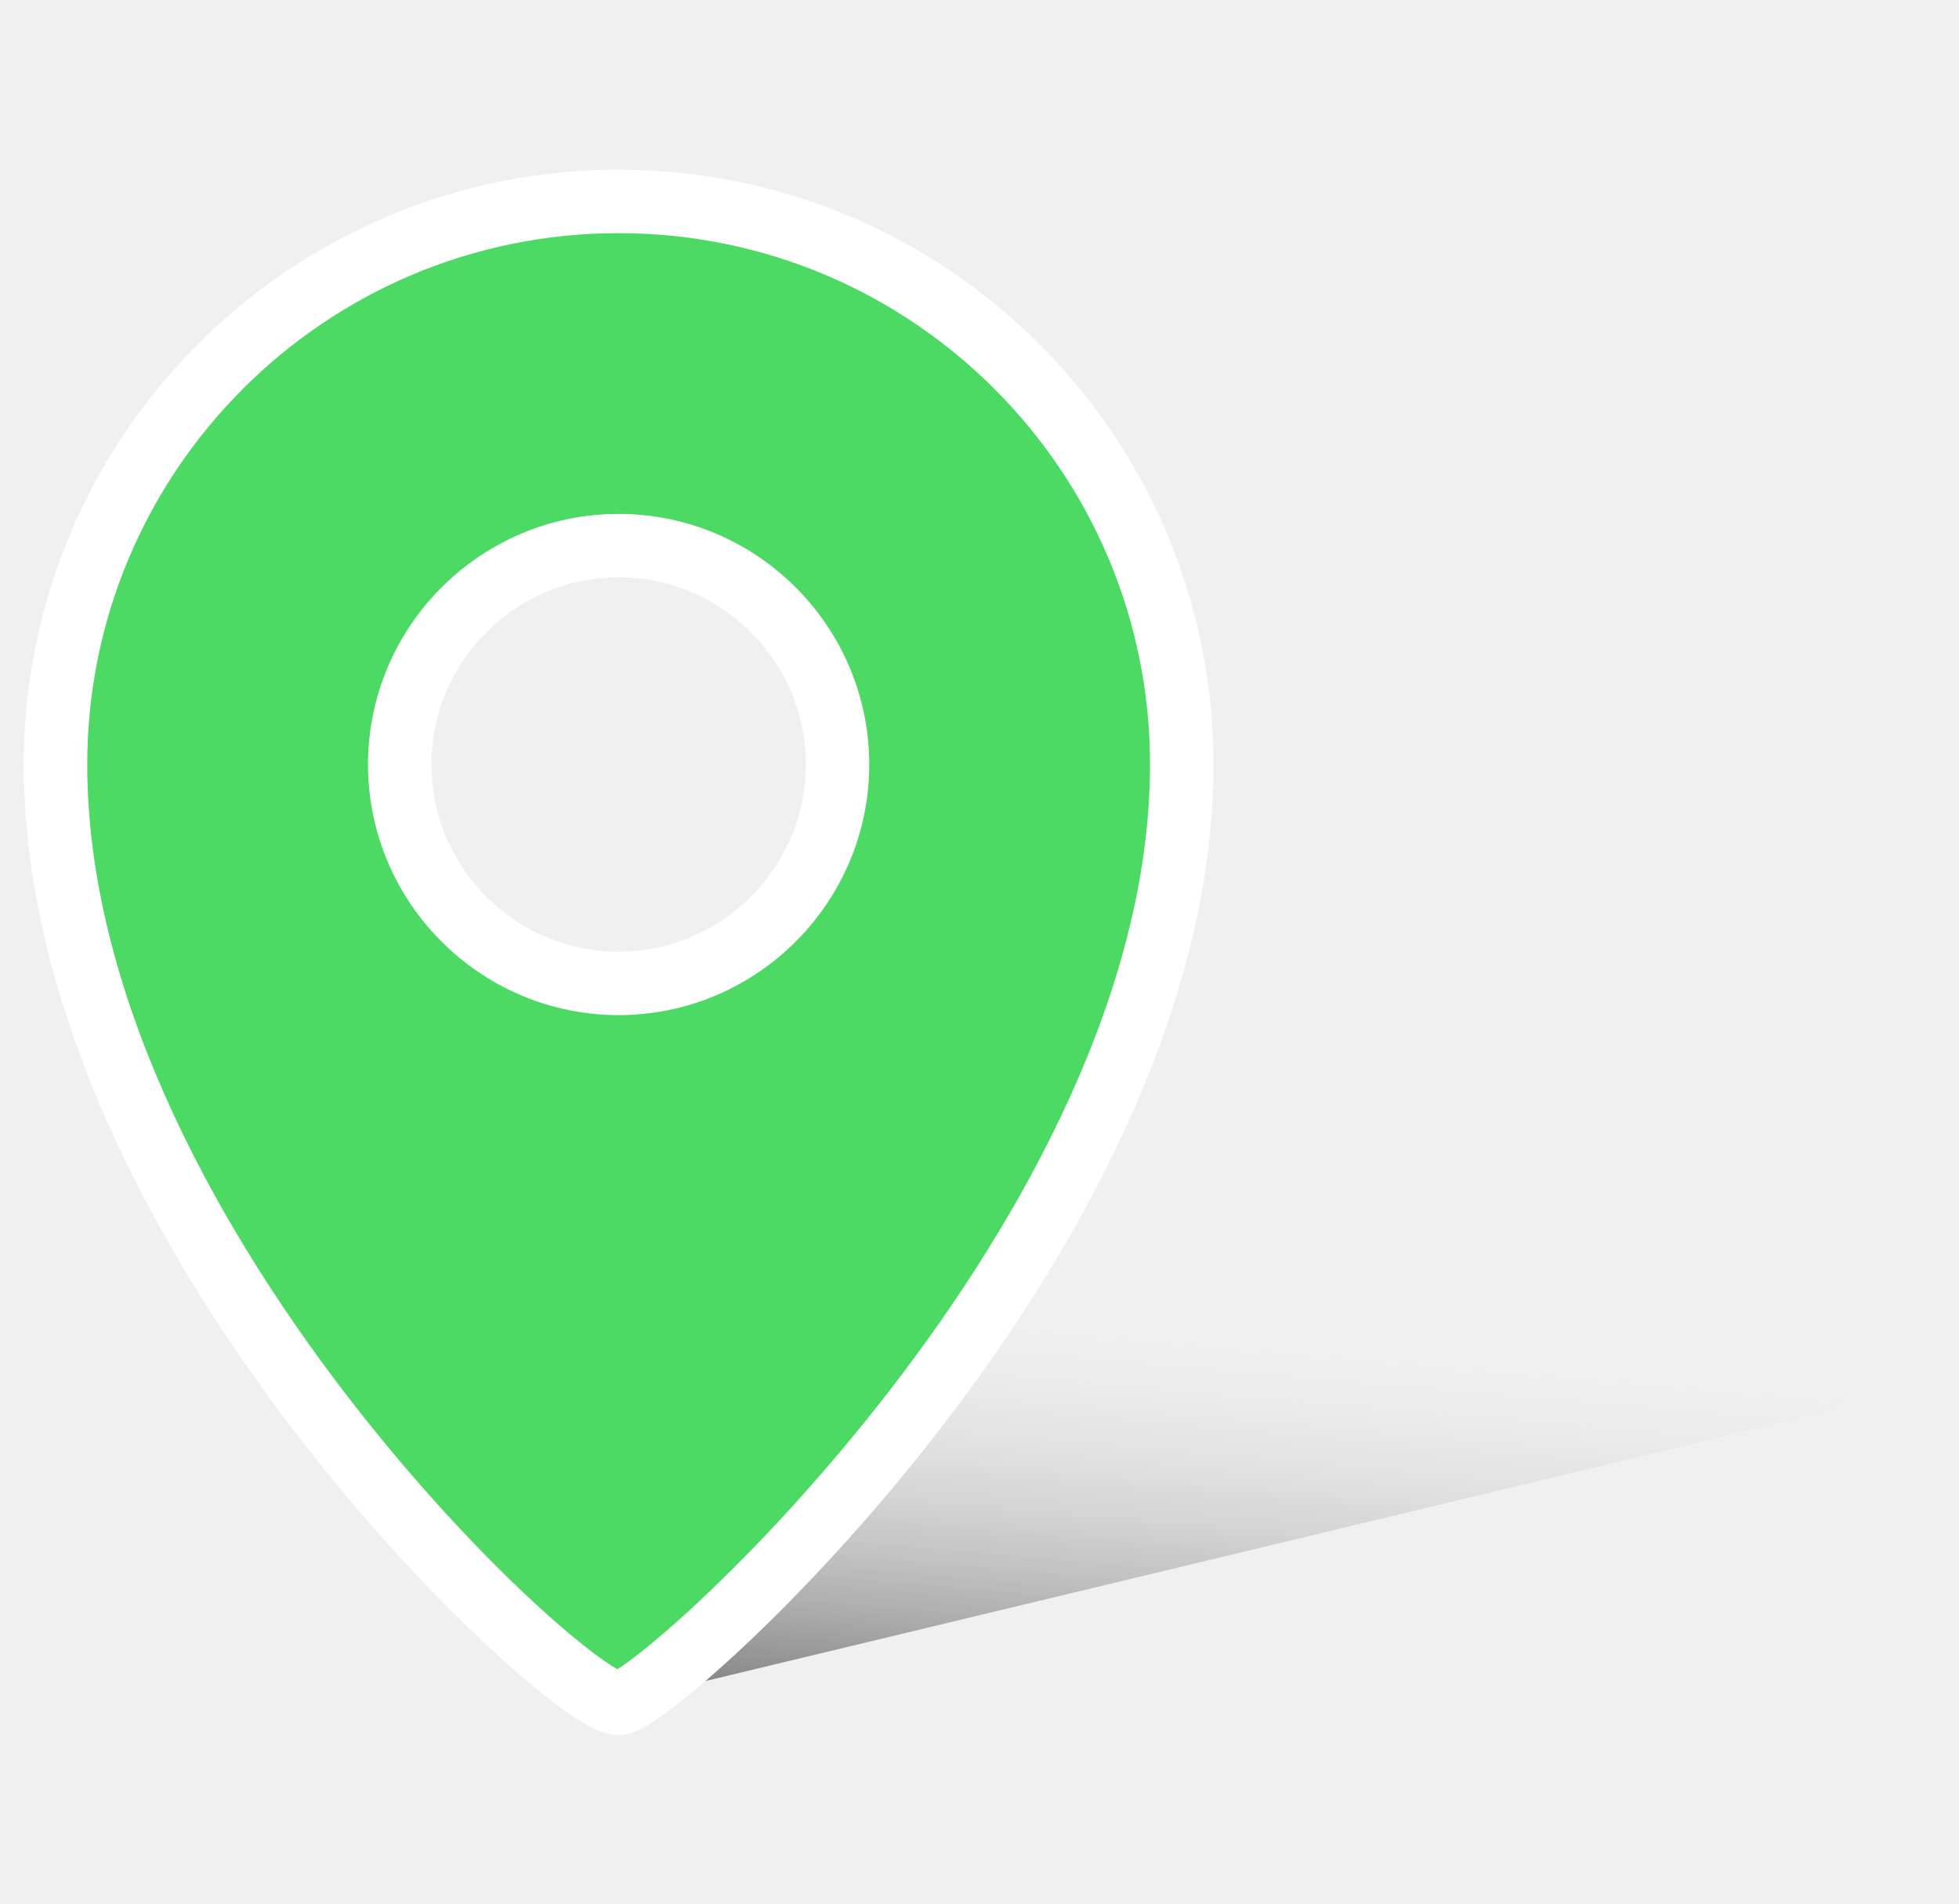
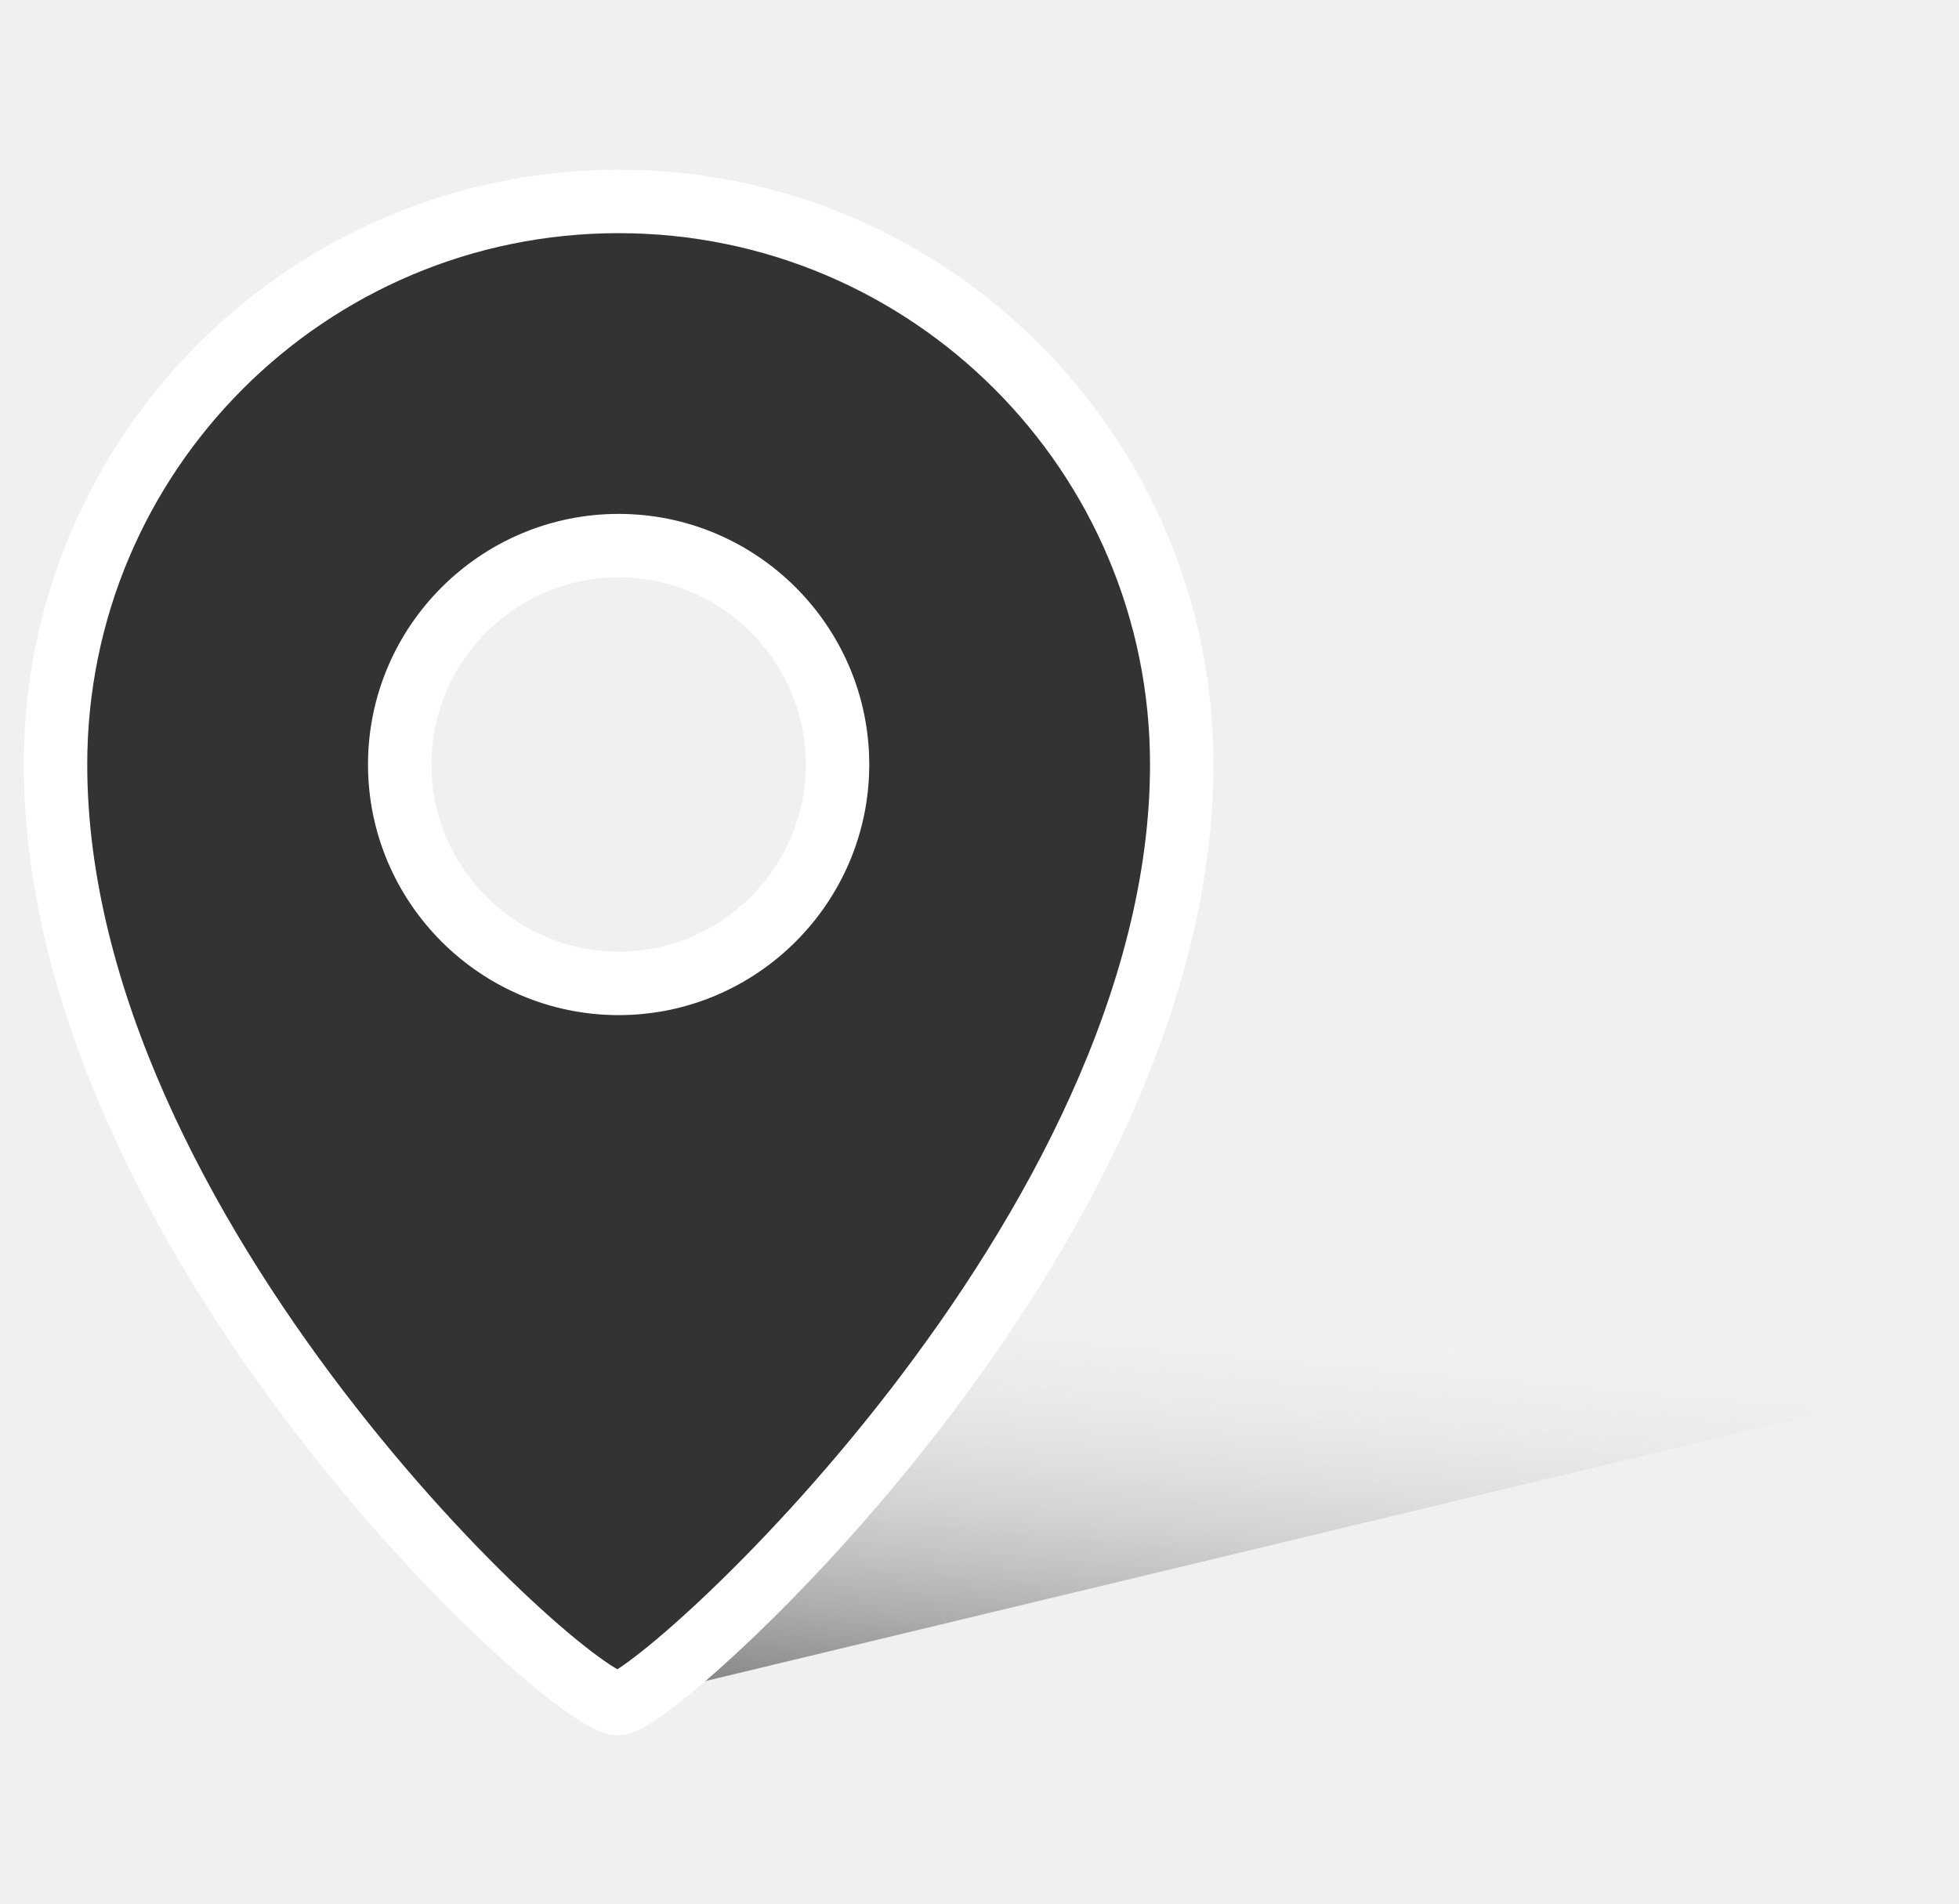
<svg xmlns="http://www.w3.org/2000/svg" version="1.1" id="Слой_1" x="0px" y="0px" viewBox="-363.5 238.3 123.5 120" style="enable-background:new -363.5 238.3 123.5 120;" xml:space="preserve">
  <style type="text/css">
	.st0{fill:url(#XMLID_2_);}
- 	.st1{fill:#4cd964;stroke:#FFFFFF;stroke-width:4;stroke-miterlimit:10;}
+ 	.st1{fill:#333333;stroke:#FFFFFF;stroke-width:4;stroke-miterlimit:10;}
</style>
  <linearGradient id="XMLID_2_" gradientUnits="userSpaceOnUse" x1="-283.348" y1="277.61" x2="-285.865" y2="248.831" gradientTransform="matrix(1 0 0 -1 0 597.84)">
    <stop offset="0" style="stop-color:#FFFFFF;stop-opacity:0" />
    <stop offset="1" style="stop-color:#000000;stop-opacity:0.5" />
  </linearGradient>
  <polygon id="XMLID_909_" class="st0" points="-324.5,345.6 -240,325.3 -326.8,316.4 " />
  <path id="XMLID_1199_" class="st1" d="M-324.5,251c-19.6,0-35.5,15.9-35.5,35.5c0,29.6,32.3,59.2,35.5,59.2  c2.5-0.1,35.5-29.6,35.5-59.2C-289,266.9-304.9,251-324.5,251z M-324.5,300.3c-7.6,0-13.8-6.2-13.8-13.8c0-7.6,6.2-13.8,13.8-13.8  s13.8,6.2,13.8,13.8C-310.7,294.1-316.9,300.3-324.5,300.3z" />
</svg>
